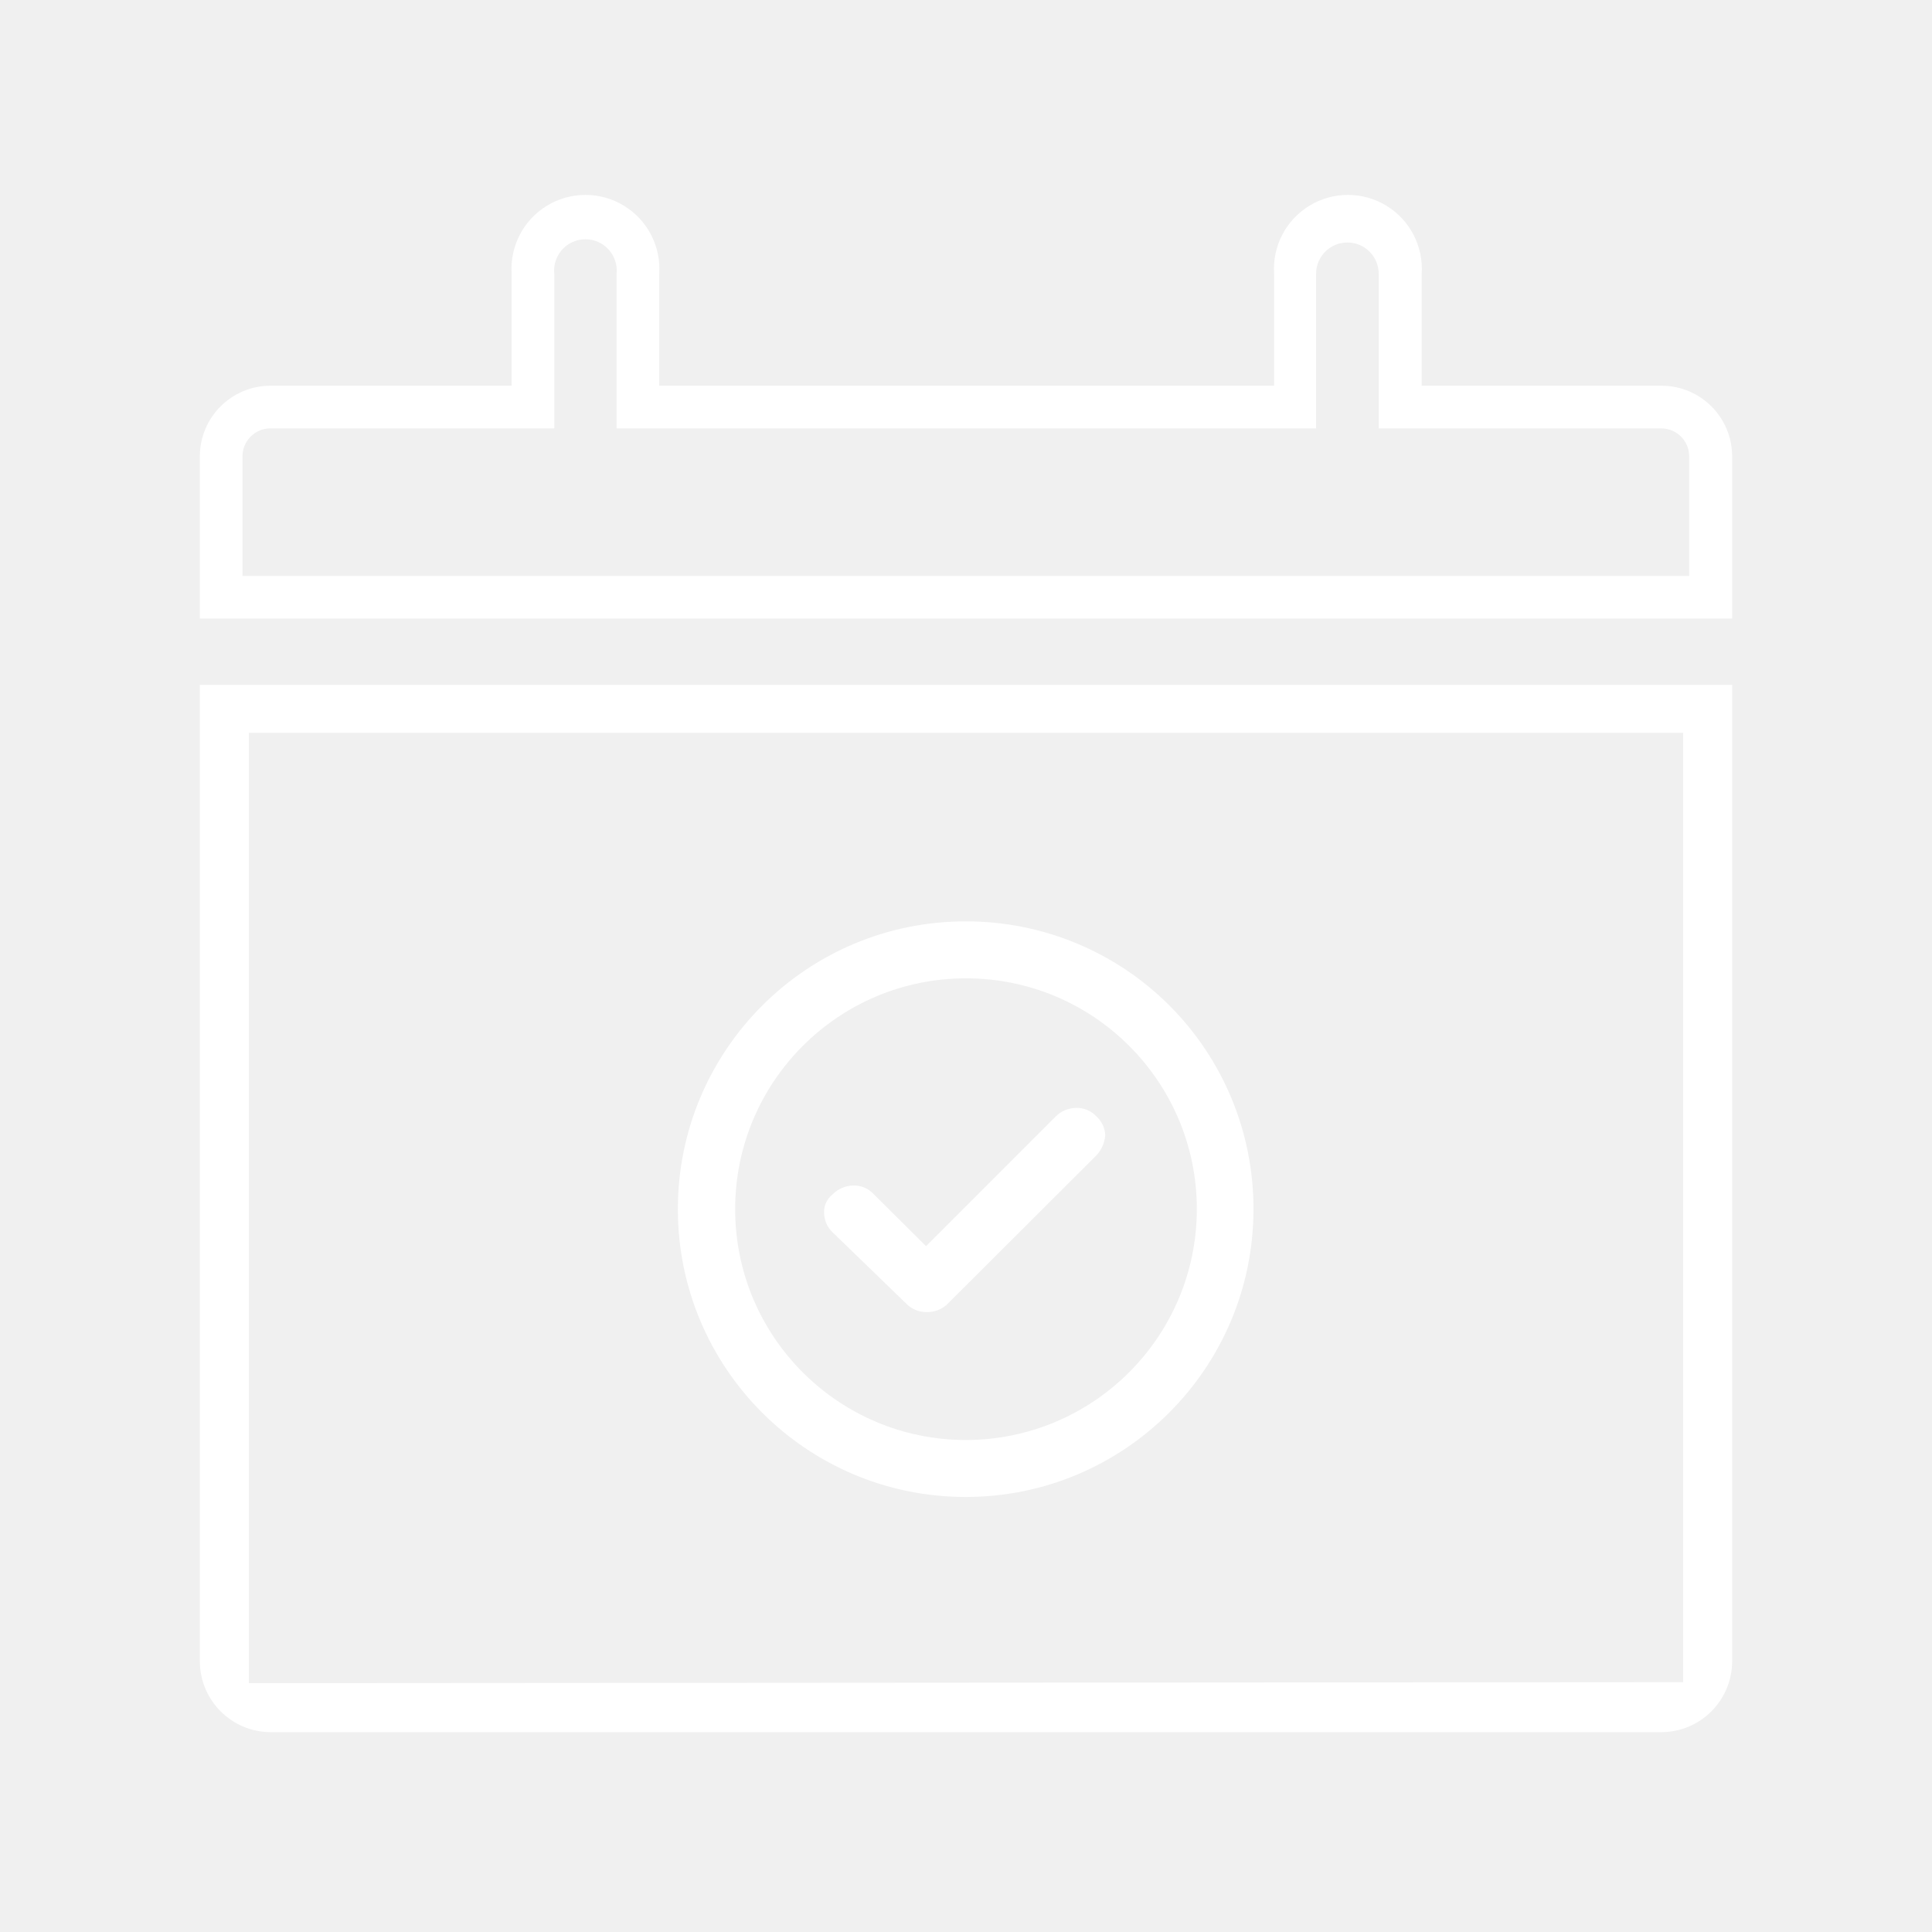
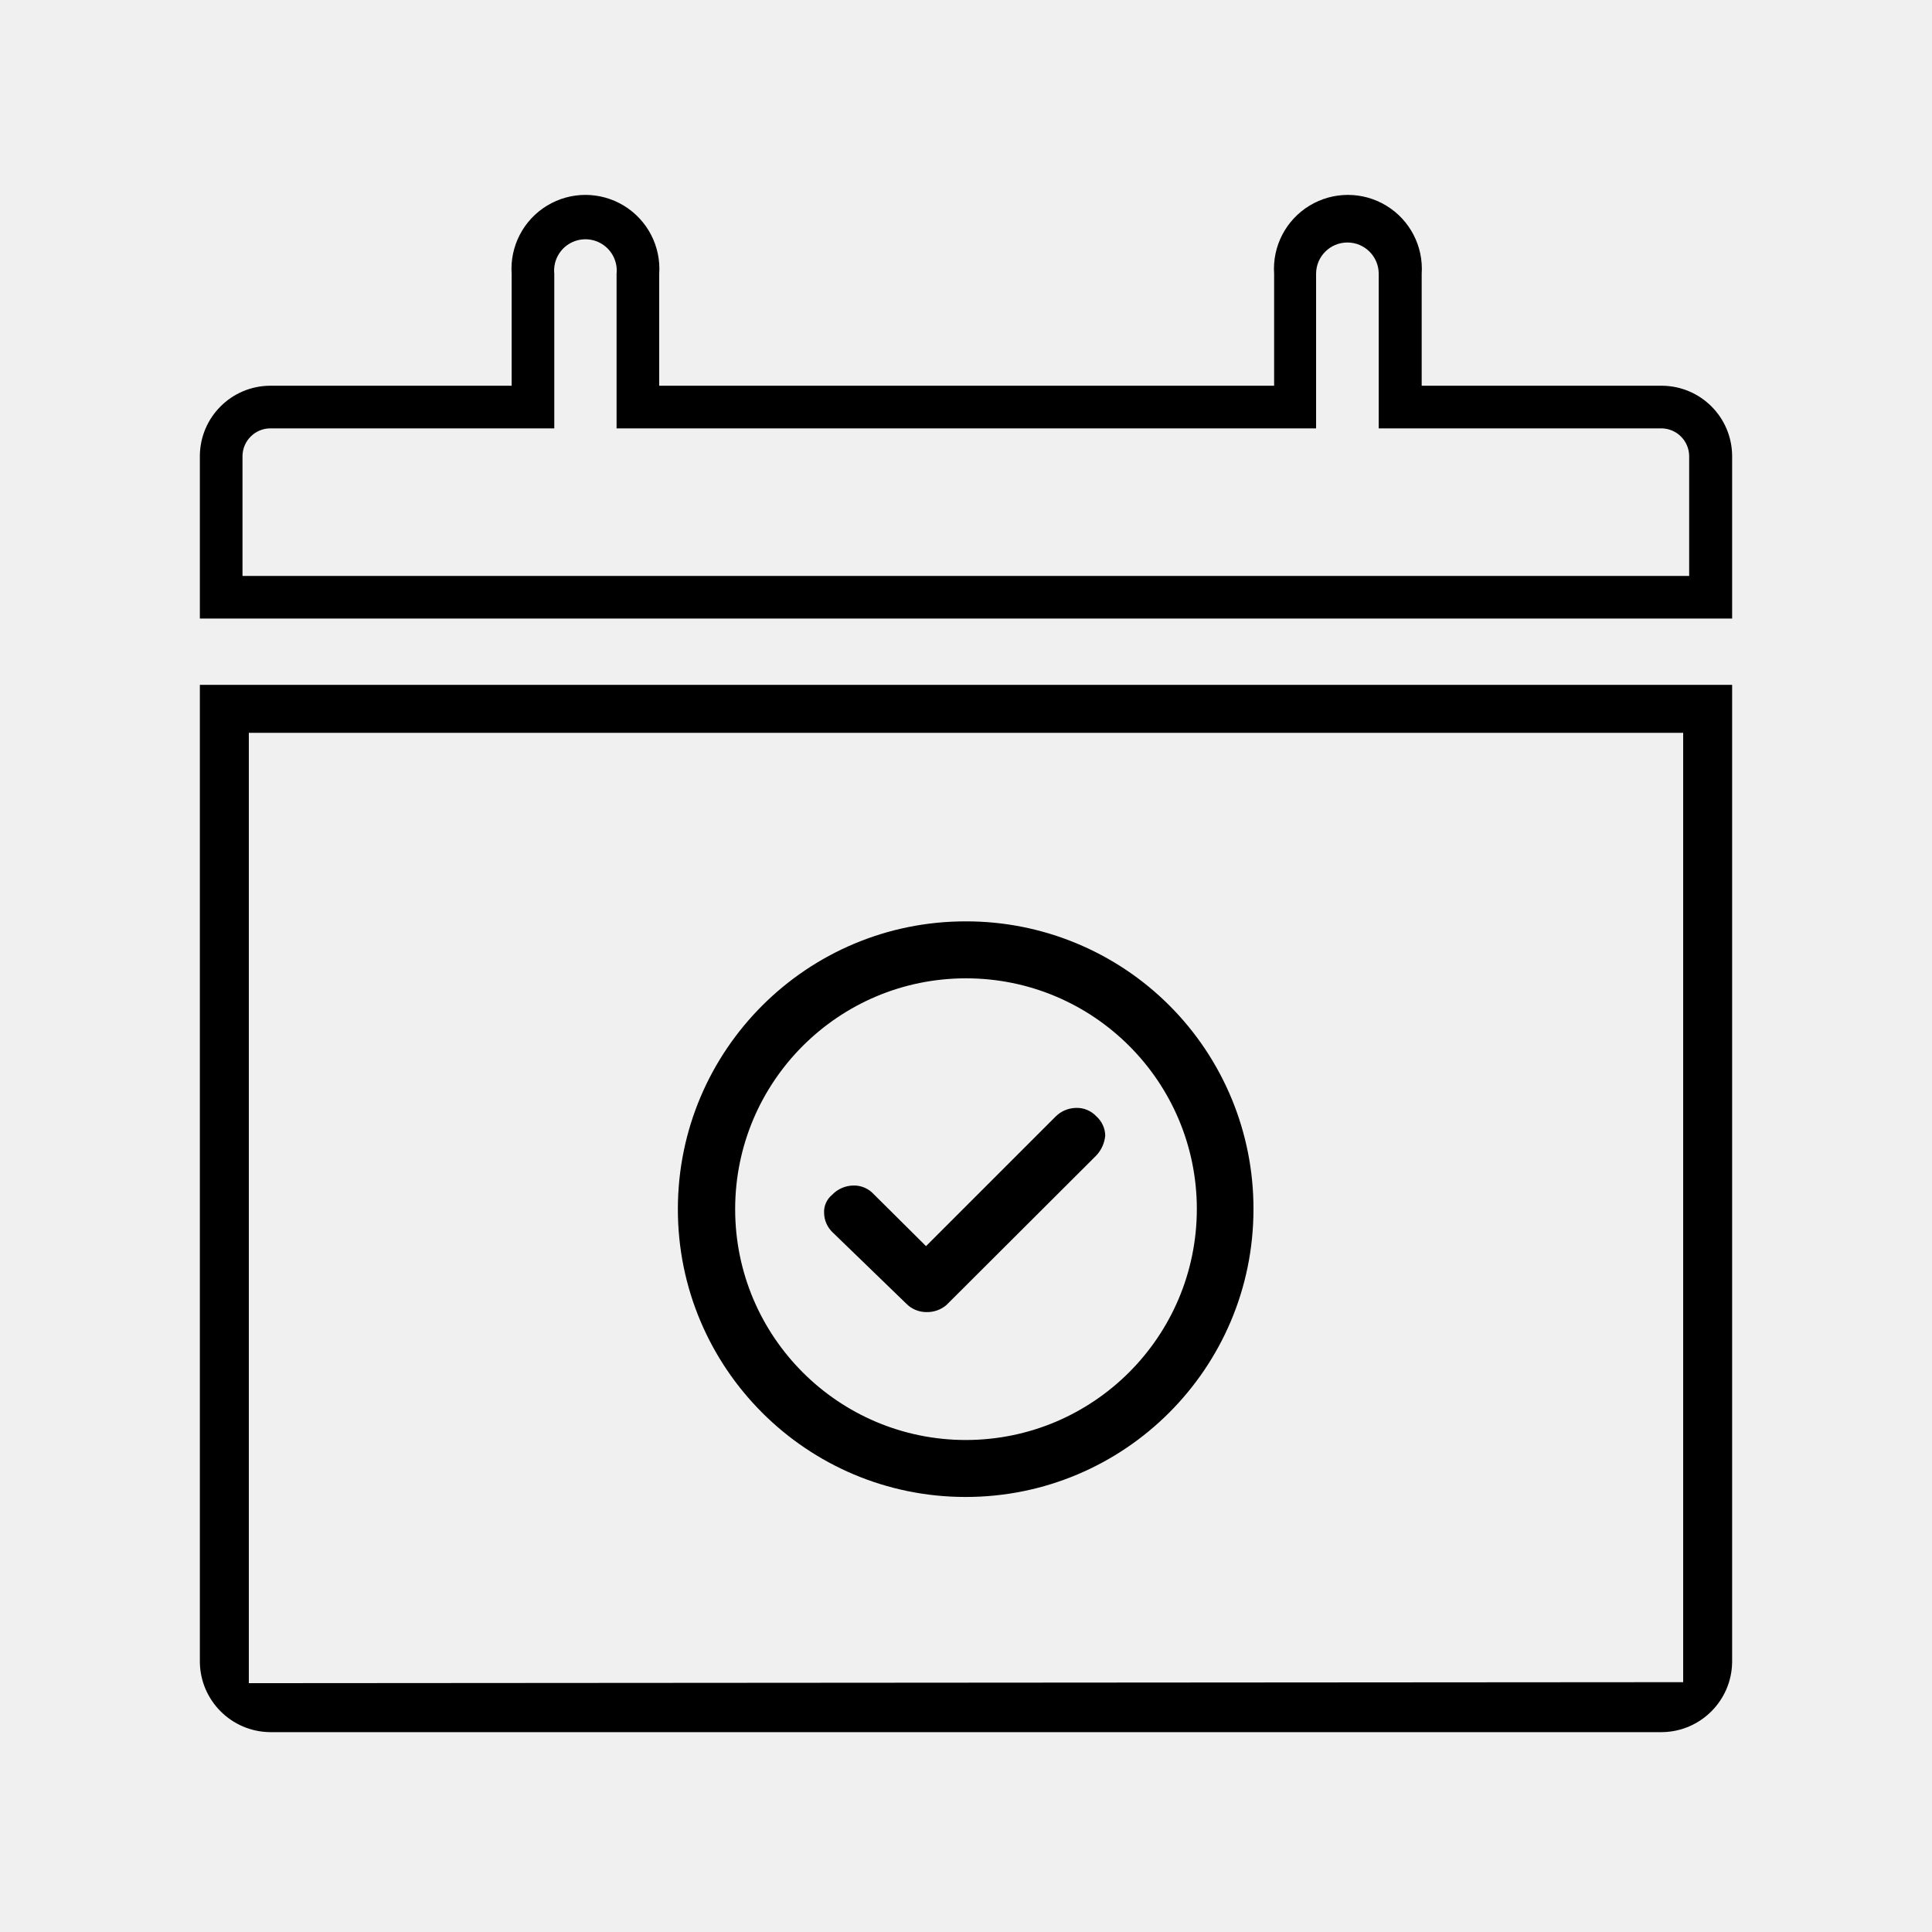
- <svg xmlns="http://www.w3.org/2000/svg" id="Icons" viewBox="0 0 58 58">
-   <defs>
-     <style>.cls-1{fill:#fff;}</style>
-   </defs>
-   <path id="Appointment" class="cls-1" d="M49.9,11.58H42.68V8.22a2.22,2.22,0,1,0-4.43,0v3.36H19.79V8.22a2.22,2.22,0,1,0-4.43,0v3.36H8.1A2.12,2.12,0,0,0,6,13.68v4.89H52V13.68A2.12,2.12,0,0,0,49.9,11.58ZM7.28,17.29V13.68a.84.84,0,0,1,.82-.82h8.54V8.22a.94.94,0,1,1,1.87,0v4.64h21V8.22a.94.94,0,1,1,1.88,0v4.64h8.5a.84.84,0,0,1,.82.82v3.61ZM6,49.9A2.13,2.13,0,0,0,8.1,52H49.9A2.13,2.13,0,0,0,52,49.9V20.56H6Zm1.47.63V22H50.53v28.5ZM29,27.66a8.64,8.64,0,1,0,8.63,8.64A8.62,8.62,0,0,0,29,27.66Zm0,15.57a6.93,6.93,0,1,1,6.93-6.93A6.94,6.94,0,0,1,29,43.23Zm-1.18-3.84a.85.85,0,0,1-.62-.26L25,37a.82.82,0,0,1-.26-.58.66.66,0,0,1,.24-.55.9.9,0,0,1,.64-.28.8.8,0,0,1,.61.26l1.57,1.56,3.89-3.89a.89.89,0,0,1,.61-.26.8.8,0,0,1,.62.26.79.79,0,0,1,.26.57,1,1,0,0,1-.27.6l-4.5,4.49A.89.89,0,0,1,27.82,39.39Z" />
+ <svg xmlns="http://www.w3.org/2000/svg" viewBox="0 0 58 58">
+   <path d="M49.9,11.58H42.68V8.22a2.22,2.22,0,1,0-4.43,0v3.36H19.79V8.22a2.22,2.22,0,1,0-4.43,0v3.36H8.1A2.12,2.12,0,0,0,6,13.68v4.89H52V13.68A2.12,2.12,0,0,0,49.9,11.58ZM7.28,17.29V13.68a.84.84,0,0,1,.82-.82h8.54V8.22a.94.94,0,1,1,1.87,0v4.64h21V8.22a.94.94,0,1,1,1.88,0v4.64h8.5a.84.84,0,0,1,.82.82v3.61ZM6,49.9A2.13,2.13,0,0,0,8.1,52H49.9A2.13,2.13,0,0,0,52,49.9V20.56H6Zm1.47.63V22H50.53v28.5ZM29,27.66a8.64,8.64,0,1,0,8.63,8.64A8.62,8.62,0,0,0,29,27.66Zm0,15.57a6.93,6.93,0,1,1,6.93-6.93A6.94,6.94,0,0,1,29,43.23Zm-1.18-3.84a.85.85,0,0,1-.62-.26L25,37a.82.82,0,0,1-.26-.58.66.66,0,0,1,.24-.55.9.9,0,0,1,.64-.28.8.8,0,0,1,.61.26l1.57,1.56,3.89-3.89a.89.89,0,0,1,.61-.26.8.8,0,0,1,.62.26.79.79,0,0,1,.26.57,1,1,0,0,1-.27.6l-4.5,4.49A.89.89,0,0,1,27.82,39.39Z" fill="currentColor" />
</svg>
